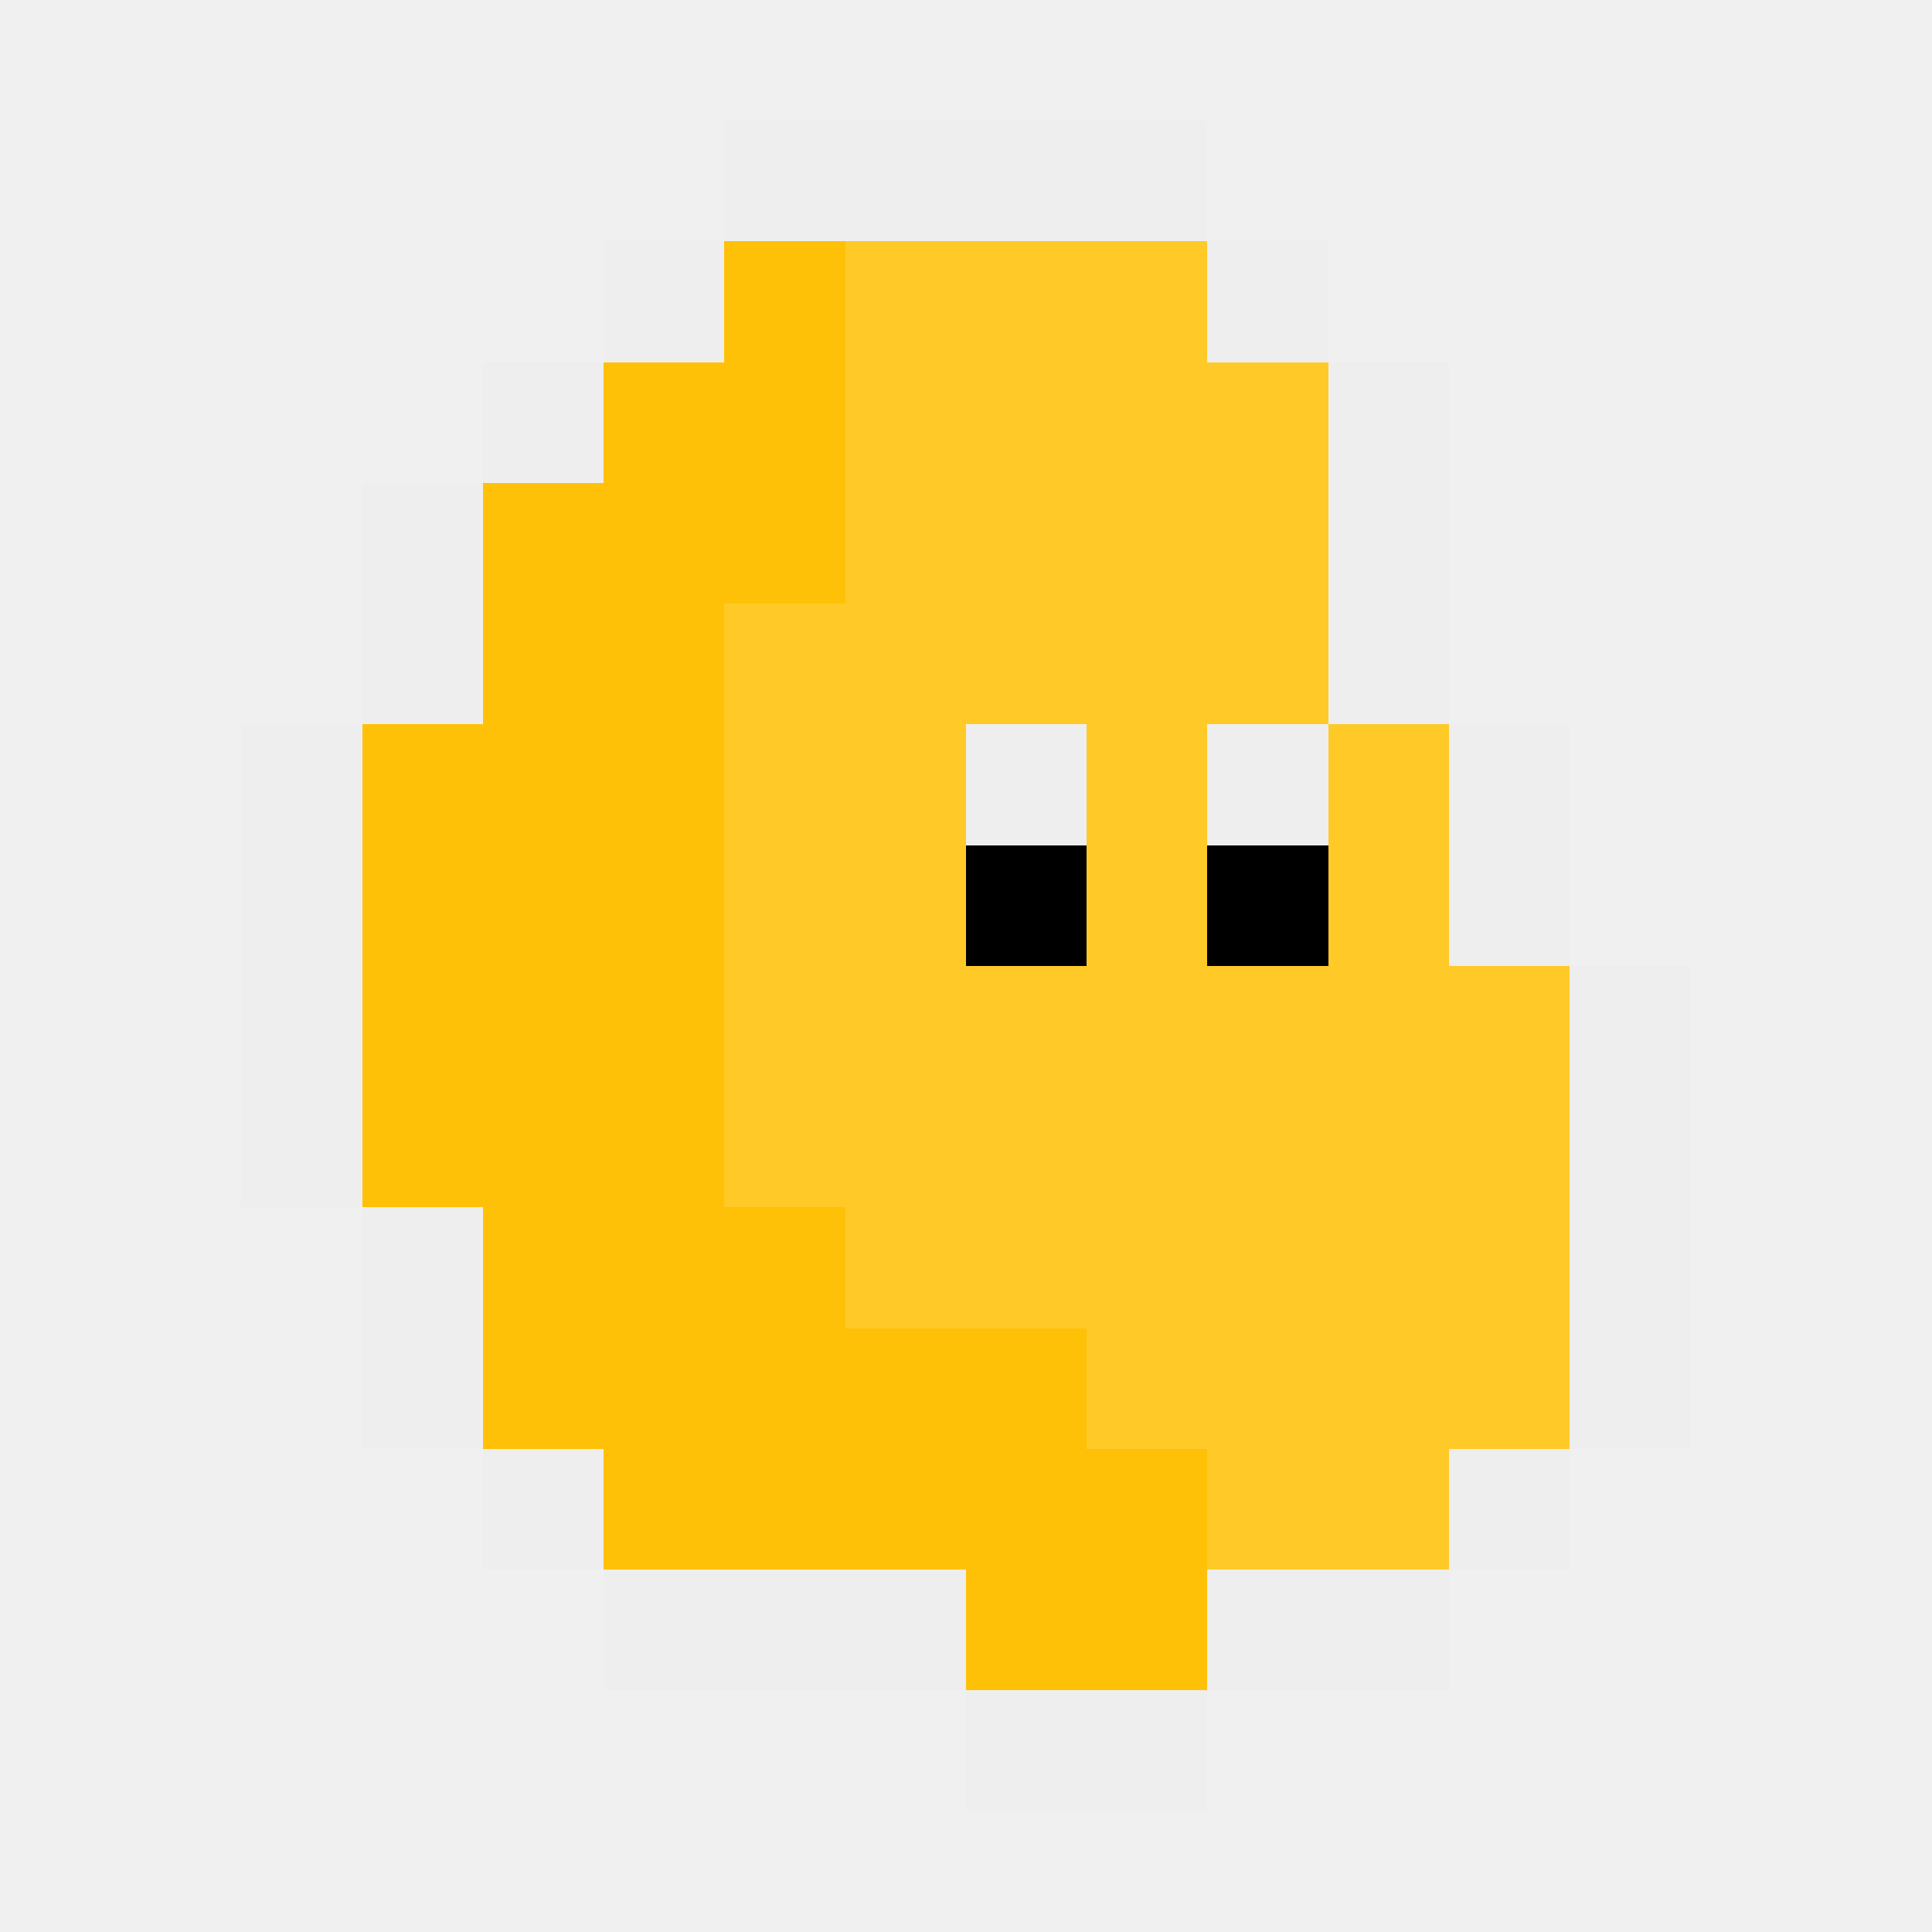
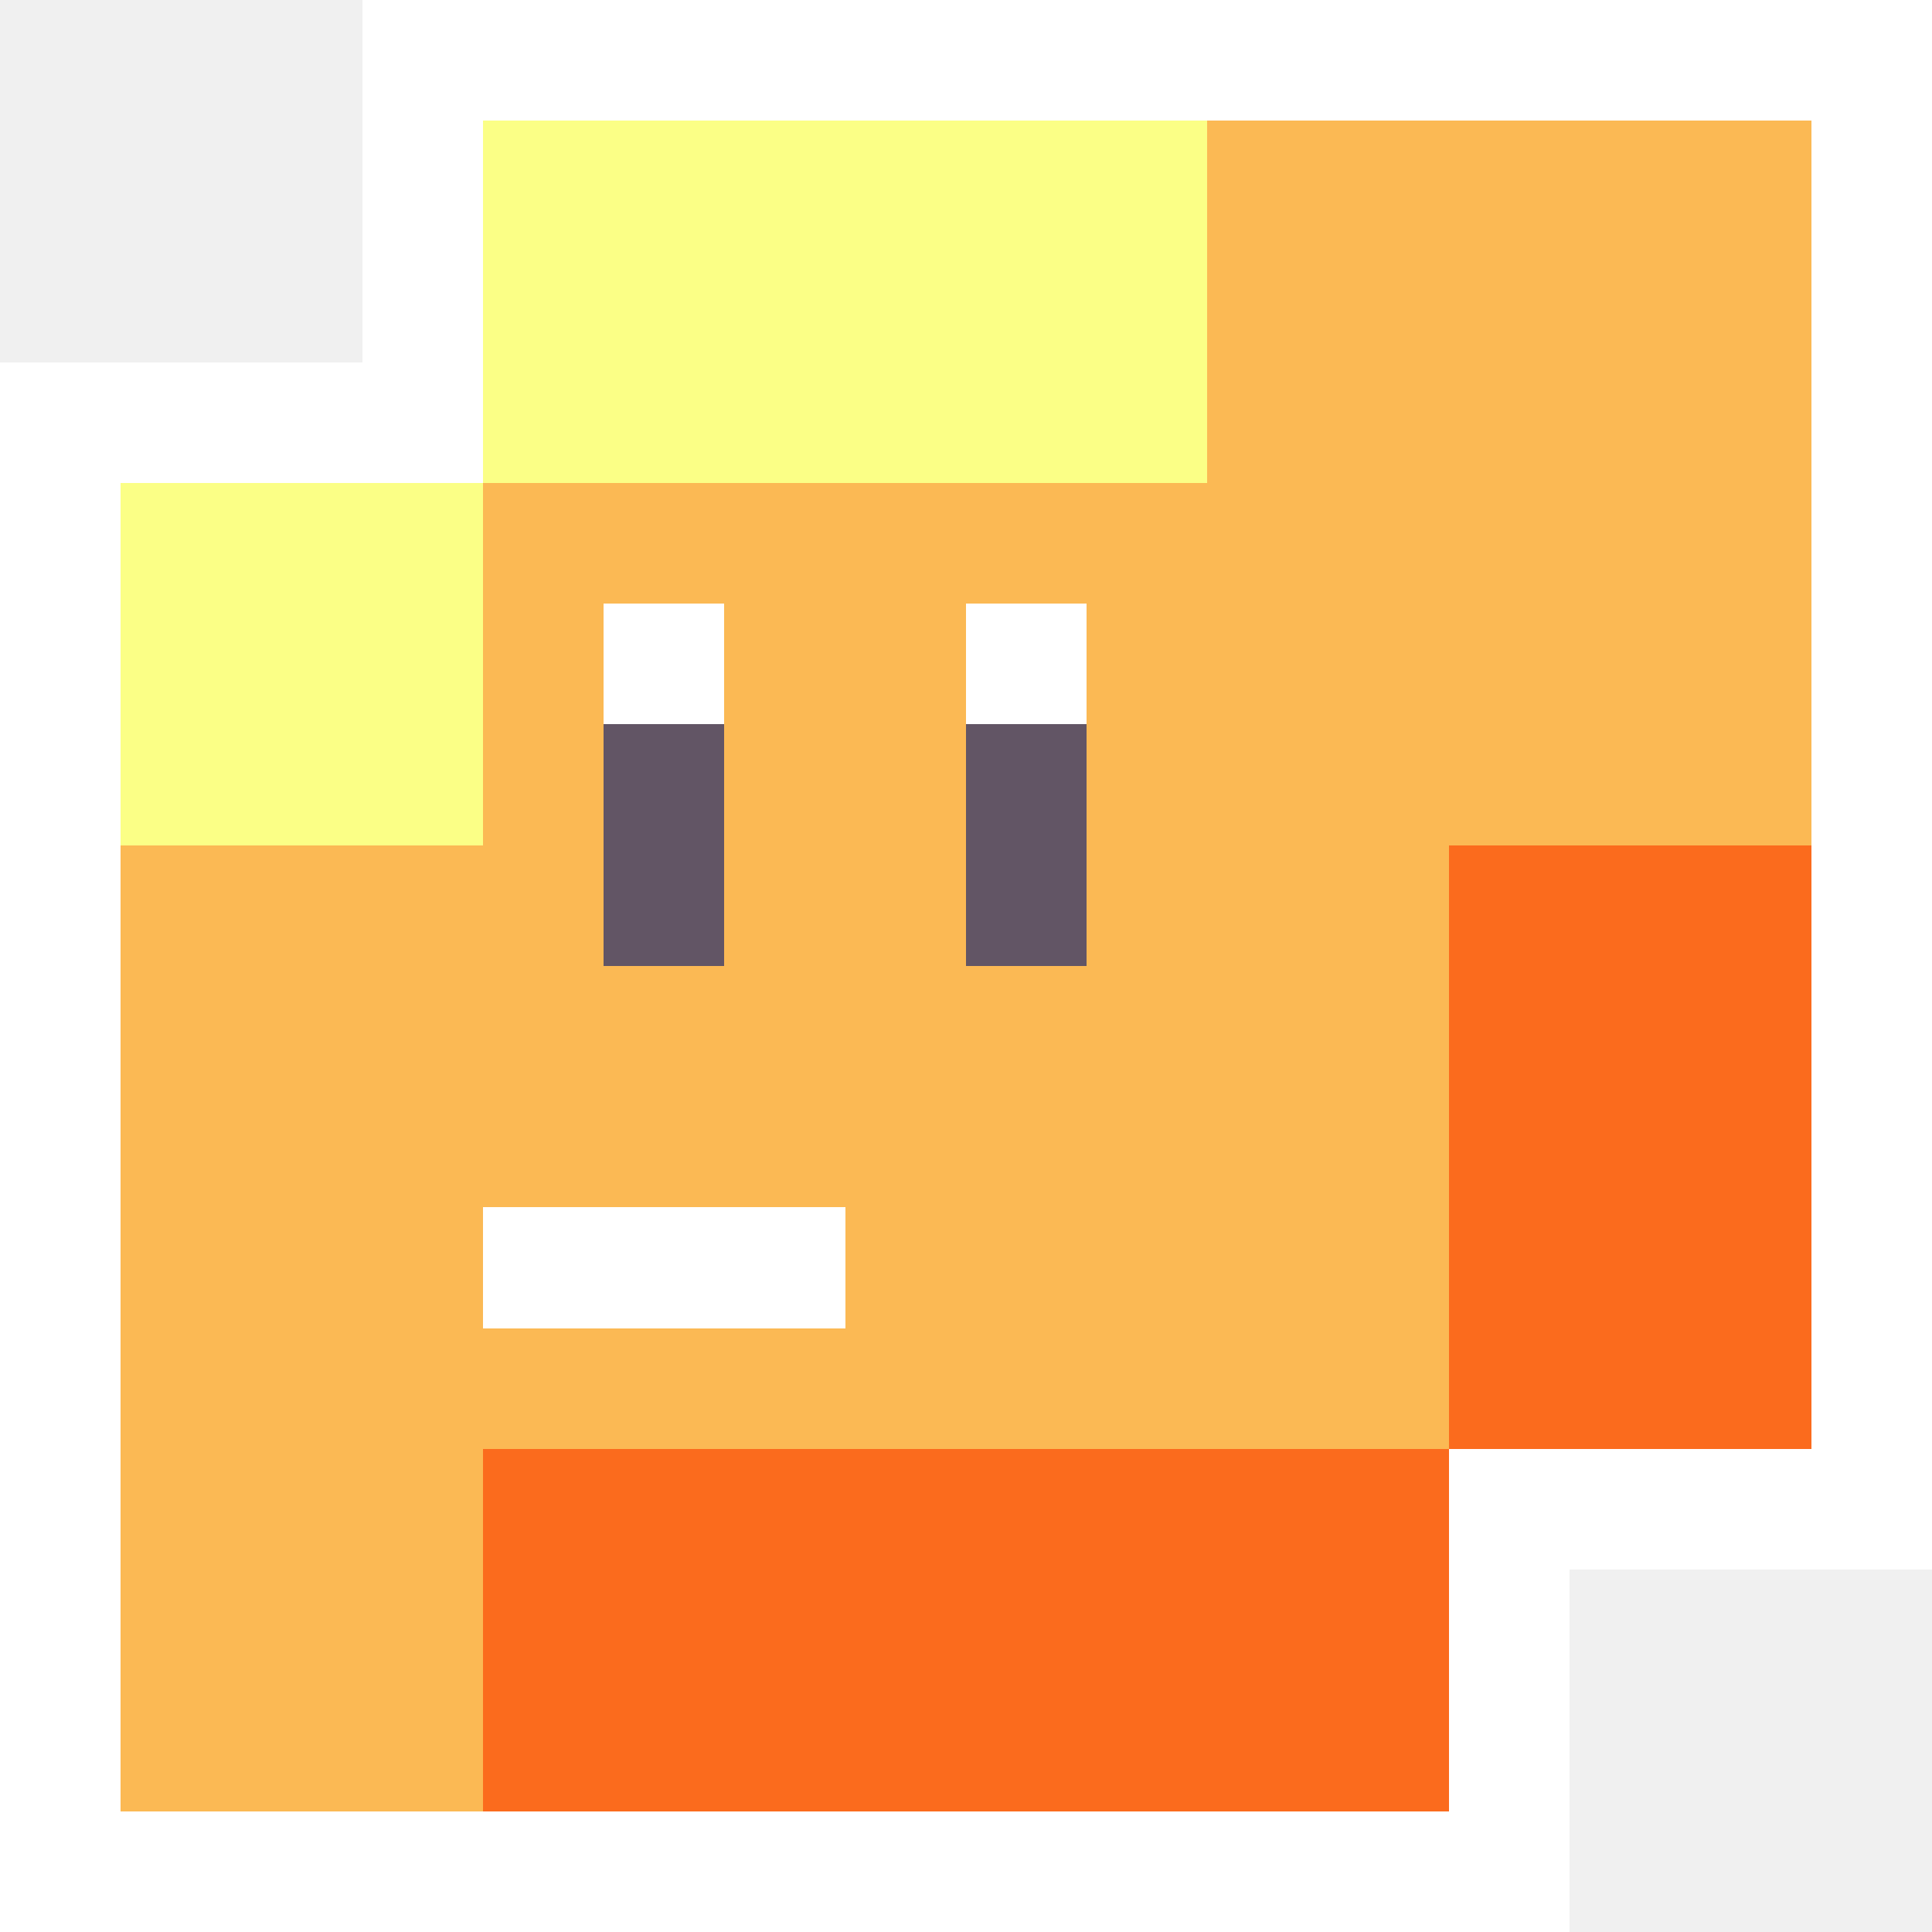
<svg xmlns="http://www.w3.org/2000/svg" version="1.1" width="16" height="16" shape-rendering="crispEdges">
-   <rect x="6" y="1" width="1" height="1" fill="#EEEEEE" />
-   <rect x="7" y="1" width="1" height="1" fill="#EEEEEE" />
-   <rect x="8" y="1" width="1" height="1" fill="#EEEEEE" />
-   <rect x="9" y="1" width="1" height="1" fill="#EEEEEE" />
-   <rect x="5" y="2" width="1" height="1" fill="#EEEEEE" />
-   <rect x="6" y="2" width="1" height="1" fill="#FFC107" />
-   <rect x="7" y="2" width="1" height="1" fill="#FFCA28" />
-   <rect x="8" y="2" width="1" height="1" fill="#FFCA28" />
-   <rect x="9" y="2" width="1" height="1" fill="#FFCA28" />
-   <rect x="10" y="2" width="1" height="1" fill="#EEEEEE" />
-   <rect x="4" y="3" width="1" height="1" fill="#EEEEEE" />
-   <rect x="5" y="3" width="1" height="1" fill="#FFC107" />
-   <rect x="6" y="3" width="1" height="1" fill="#FFC107" />
-   <rect x="7" y="3" width="1" height="1" fill="#FFCA28" />
-   <rect x="8" y="3" width="1" height="1" fill="#FFCA28" />
-   <rect x="9" y="3" width="1" height="1" fill="#FFCA28" />
-   <rect x="10" y="3" width="1" height="1" fill="#FFCA28" />
-   <rect x="11" y="3" width="1" height="1" fill="#EEEEEE" />
-   <rect x="3" y="4" width="1" height="1" fill="#EEEEEE" />
-   <rect x="4" y="4" width="1" height="1" fill="#FFC107" />
-   <rect x="5" y="4" width="1" height="1" fill="#FFC107" />
-   <rect x="6" y="4" width="1" height="1" fill="#FFC107" />
-   <rect x="7" y="4" width="1" height="1" fill="#FFCA28" />
-   <rect x="8" y="4" width="1" height="1" fill="#FFCA28" />
-   <rect x="9" y="4" width="1" height="1" fill="#FFCA28" />
-   <rect x="10" y="4" width="1" height="1" fill="#FFCA28" />
-   <rect x="11" y="4" width="1" height="1" fill="#EEEEEE" />
-   <rect x="3" y="5" width="1" height="1" fill="#EEEEEE" />
-   <rect x="4" y="5" width="1" height="1" fill="#FFC107" />
-   <rect x="5" y="5" width="1" height="1" fill="#FFC107" />
-   <rect x="6" y="5" width="1" height="1" fill="#FFCA28" />
-   <rect x="7" y="5" width="1" height="1" fill="#FFCA28" />
-   <rect x="8" y="5" width="1" height="1" fill="#FFCA28" />
-   <rect x="9" y="5" width="1" height="1" fill="#FFCA28" />
-   <rect x="10" y="5" width="1" height="1" fill="#FFCA28" />
-   <rect x="11" y="5" width="1" height="1" fill="#EEEEEE" />
-   <rect x="2" y="6" width="1" height="1" fill="#EEEEEE" />
-   <rect x="3" y="6" width="1" height="1" fill="#FFC107" />
-   <rect x="4" y="6" width="1" height="1" fill="#FFC107" />
-   <rect x="5" y="6" width="1" height="1" fill="#FFC107" />
-   <rect x="6" y="6" width="1" height="1" fill="#FFCA28" />
-   <rect x="7" y="6" width="1" height="1" fill="#FFCA28" />
-   <rect x="8" y="6" width="1" height="1" fill="#EEEEEE" />
-   <rect x="9" y="6" width="1" height="1" fill="#FFCA28" />
-   <rect x="10" y="6" width="1" height="1" fill="#EEEEEE" />
-   <rect x="11" y="6" width="1" height="1" fill="#FFCA28" />
-   <rect x="12" y="6" width="1" height="1" fill="#EEEEEE" />
-   <rect x="2" y="7" width="1" height="1" fill="#EEEEEE" />
-   <rect x="3" y="7" width="1" height="1" fill="#FFC107" />
-   <rect x="4" y="7" width="1" height="1" fill="#FFC107" />
-   <rect x="5" y="7" width="1" height="1" fill="#FFC107" />
-   <rect x="6" y="7" width="1" height="1" fill="#FFCA28" />
-   <rect x="7" y="7" width="1" height="1" fill="#FFCA28" />
-   <rect x="8" y="7" width="1" height="1" fill="#000000" />
-   <rect x="9" y="7" width="1" height="1" fill="#FFCA28" />
-   <rect x="10" y="7" width="1" height="1" fill="#000000" />
-   <rect x="11" y="7" width="1" height="1" fill="#FFCA28" />
-   <rect x="12" y="7" width="1" height="1" fill="#EEEEEE" />
-   <rect x="2" y="8" width="1" height="1" fill="#EEEEEE" />
-   <rect x="3" y="8" width="1" height="1" fill="#FFC107" />
-   <rect x="4" y="8" width="1" height="1" fill="#FFC107" />
-   <rect x="5" y="8" width="1" height="1" fill="#FFC107" />
-   <rect x="6" y="8" width="1" height="1" fill="#FFCA28" />
-   <rect x="7" y="8" width="1" height="1" fill="#FFCA28" />
-   <rect x="8" y="8" width="1" height="1" fill="#FFCA28" />
-   <rect x="9" y="8" width="1" height="1" fill="#FFCA28" />
-   <rect x="10" y="8" width="1" height="1" fill="#FFCA28" />
-   <rect x="11" y="8" width="1" height="1" fill="#FFCA28" />
-   <rect x="12" y="8" width="1" height="1" fill="#FFCA28" />
-   <rect x="13" y="8" width="1" height="1" fill="#EEEEEE" />
-   <rect x="2" y="9" width="1" height="1" fill="#EEEEEE" />
-   <rect x="3" y="9" width="1" height="1" fill="#FFC107" />
-   <rect x="4" y="9" width="1" height="1" fill="#FFC107" />
-   <rect x="5" y="9" width="1" height="1" fill="#FFC107" />
-   <rect x="6" y="9" width="1" height="1" fill="#FFCA28" />
-   <rect x="7" y="9" width="1" height="1" fill="#FFCA28" />
-   <rect x="8" y="9" width="1" height="1" fill="#FFCA28" />
-   <rect x="9" y="9" width="1" height="1" fill="#FFCA28" />
-   <rect x="10" y="9" width="1" height="1" fill="#FFCA28" />
-   <rect x="11" y="9" width="1" height="1" fill="#FFCA28" />
-   <rect x="12" y="9" width="1" height="1" fill="#FFCA28" />
-   <rect x="13" y="9" width="1" height="1" fill="#EEEEEE" />
-   <rect x="3" y="10" width="1" height="1" fill="#EEEEEE" />
-   <rect x="4" y="10" width="1" height="1" fill="#FFC107" />
-   <rect x="5" y="10" width="1" height="1" fill="#FFC107" />
-   <rect x="6" y="10" width="1" height="1" fill="#FFC107" />
-   <rect x="7" y="10" width="1" height="1" fill="#FFCA28" />
-   <rect x="8" y="10" width="1" height="1" fill="#FFCA28" />
-   <rect x="9" y="10" width="1" height="1" fill="#FFCA28" />
-   <rect x="10" y="10" width="1" height="1" fill="#FFCA28" />
-   <rect x="11" y="10" width="1" height="1" fill="#FFCA28" />
-   <rect x="12" y="10" width="1" height="1" fill="#FFCA28" />
-   <rect x="13" y="10" width="1" height="1" fill="#EEEEEE" />
-   <rect x="3" y="11" width="1" height="1" fill="#EEEEEE" />
-   <rect x="4" y="11" width="1" height="1" fill="#FFC107" />
-   <rect x="5" y="11" width="1" height="1" fill="#FFC107" />
-   <rect x="6" y="11" width="1" height="1" fill="#FFC107" />
-   <rect x="7" y="11" width="1" height="1" fill="#FFC107" />
-   <rect x="8" y="11" width="1" height="1" fill="#FFC107" />
-   <rect x="9" y="11" width="1" height="1" fill="#FFCA28" />
-   <rect x="10" y="11" width="1" height="1" fill="#FFCA28" />
-   <rect x="11" y="11" width="1" height="1" fill="#FFCA28" />
-   <rect x="12" y="11" width="1" height="1" fill="#FFCA28" />
-   <rect x="13" y="11" width="1" height="1" fill="#EEEEEE" />
-   <rect x="4" y="12" width="1" height="1" fill="#EEEEEE" />
-   <rect x="5" y="12" width="1" height="1" fill="#FFC107" />
-   <rect x="6" y="12" width="1" height="1" fill="#FFC107" />
-   <rect x="7" y="12" width="1" height="1" fill="#FFC107" />
-   <rect x="8" y="12" width="1" height="1" fill="#FFC107" />
-   <rect x="9" y="12" width="1" height="1" fill="#FFC107" />
-   <rect x="10" y="12" width="1" height="1" fill="#FFCA28" />
-   <rect x="11" y="12" width="1" height="1" fill="#FFCA28" />
-   <rect x="12" y="12" width="1" height="1" fill="#EEEEEE" />
-   <rect x="5" y="13" width="1" height="1" fill="#EEEEEE" />
-   <rect x="6" y="13" width="1" height="1" fill="#EEEEEE" />
-   <rect x="7" y="13" width="1" height="1" fill="#EEEEEE" />
-   <rect x="8" y="13" width="1" height="1" fill="#FFC107" />
-   <rect x="9" y="13" width="1" height="1" fill="#FFC107" />
-   <rect x="10" y="13" width="1" height="1" fill="#EEEEEE" />
-   <rect x="11" y="13" width="1" height="1" fill="#EEEEEE" />
-   <rect x="8" y="14" width="1" height="1" fill="#EEEEEE" />
-   <rect x="9" y="14" width="1" height="1" fill="#EEEEEE" />
+   <rect x="3" y="0" width="1" height="1" fill="#FFFFFF" />
+   <rect x="4" y="0" width="1" height="1" fill="#FFFFFF" />
+   <rect x="5" y="0" width="1" height="1" fill="#FFFFFF" />
+   <rect x="6" y="0" width="1" height="1" fill="#FFFFFF" />
+   <rect x="7" y="0" width="1" height="1" fill="#FFFFFF" />
+   <rect x="8" y="0" width="1" height="1" fill="#FFFFFF" />
+   <rect x="9" y="0" width="1" height="1" fill="#FFFFFF" />
+   <rect x="10" y="0" width="1" height="1" fill="#FFFFFF" />
+   <rect x="11" y="0" width="1" height="1" fill="#FFFFFF" />
+   <rect x="12" y="0" width="1" height="1" fill="#FFFFFF" />
+   <rect x="13" y="0" width="1" height="1" fill="#FFFFFF" />
+   <rect x="14" y="0" width="1" height="1" fill="#FFFFFF" />
+   <rect x="15" y="0" width="1" height="1" fill="#FFFFFF" />
+   <rect x="3" y="1" width="1" height="1" fill="#FFFFFF" />
+   <rect x="4" y="1" width="1" height="1" fill="#FBFF86" />
+   <rect x="5" y="1" width="1" height="1" fill="#FBFF86" />
+   <rect x="6" y="1" width="1" height="1" fill="#FBFF86" />
+   <rect x="7" y="1" width="1" height="1" fill="#FBFF86" />
+   <rect x="8" y="1" width="1" height="1" fill="#FBFF86" />
+   <rect x="9" y="1" width="1" height="1" fill="#FBFF86" />
+   <rect x="10" y="1" width="1" height="1" fill="#FBB954" />
+   <rect x="11" y="1" width="1" height="1" fill="#FBB954" />
+   <rect x="12" y="1" width="1" height="1" fill="#FBB954" />
+   <rect x="13" y="1" width="1" height="1" fill="#FBB954" />
+   <rect x="14" y="1" width="1" height="1" fill="#FBB954" />
+   <rect x="15" y="1" width="1" height="1" fill="#FFFFFF" />
+   <rect x="3" y="2" width="1" height="1" fill="#FFFFFF" />
+   <rect x="4" y="2" width="1" height="1" fill="#FBFF86" />
+   <rect x="5" y="2" width="1" height="1" fill="#FBFF86" />
+   <rect x="6" y="2" width="1" height="1" fill="#FBFF86" />
+   <rect x="7" y="2" width="1" height="1" fill="#FBFF86" />
+   <rect x="8" y="2" width="1" height="1" fill="#FBFF86" />
+   <rect x="9" y="2" width="1" height="1" fill="#FBFF86" />
+   <rect x="10" y="2" width="1" height="1" fill="#FBB954" />
+   <rect x="11" y="2" width="1" height="1" fill="#FBB954" />
+   <rect x="12" y="2" width="1" height="1" fill="#FBB954" />
+   <rect x="13" y="2" width="1" height="1" fill="#FBB954" />
+   <rect x="14" y="2" width="1" height="1" fill="#FBB954" />
+   <rect x="15" y="2" width="1" height="1" fill="#FFFFFF" />
+   <rect x="0" y="3" width="1" height="1" fill="#FFFFFF" />
+   <rect x="1" y="3" width="1" height="1" fill="#FFFFFF" />
+   <rect x="2" y="3" width="1" height="1" fill="#FFFFFF" />
+   <rect x="3" y="3" width="1" height="1" fill="#FFFFFF" />
+   <rect x="4" y="3" width="1" height="1" fill="#FBFF86" />
+   <rect x="5" y="3" width="1" height="1" fill="#FBFF86" />
+   <rect x="6" y="3" width="1" height="1" fill="#FBFF86" />
+   <rect x="7" y="3" width="1" height="1" fill="#FBFF86" />
+   <rect x="8" y="3" width="1" height="1" fill="#FBFF86" />
+   <rect x="9" y="3" width="1" height="1" fill="#FBFF86" />
+   <rect x="10" y="3" width="1" height="1" fill="#FBB954" />
+   <rect x="11" y="3" width="1" height="1" fill="#FBB954" />
+   <rect x="12" y="3" width="1" height="1" fill="#FBB954" />
+   <rect x="13" y="3" width="1" height="1" fill="#FBB954" />
+   <rect x="14" y="3" width="1" height="1" fill="#FBB954" />
+   <rect x="15" y="3" width="1" height="1" fill="#FFFFFF" />
+   <rect x="0" y="4" width="1" height="1" fill="#FFFFFF" />
+   <rect x="1" y="4" width="1" height="1" fill="#FBFF86" />
+   <rect x="2" y="4" width="1" height="1" fill="#FBFF86" />
+   <rect x="3" y="4" width="1" height="1" fill="#FBFF86" />
+   <rect x="4" y="4" width="1" height="1" fill="#FBB954" />
+   <rect x="5" y="4" width="1" height="1" fill="#FBB954" />
+   <rect x="6" y="4" width="1" height="1" fill="#FBB954" />
+   <rect x="7" y="4" width="1" height="1" fill="#FBB954" />
+   <rect x="8" y="4" width="1" height="1" fill="#FBB954" />
+   <rect x="9" y="4" width="1" height="1" fill="#FBB954" />
+   <rect x="10" y="4" width="1" height="1" fill="#FBB954" />
+   <rect x="11" y="4" width="1" height="1" fill="#FBB954" />
+   <rect x="12" y="4" width="1" height="1" fill="#FBB954" />
+   <rect x="13" y="4" width="1" height="1" fill="#FBB954" />
+   <rect x="14" y="4" width="1" height="1" fill="#FBB954" />
+   <rect x="15" y="4" width="1" height="1" fill="#FFFFFF" />
+   <rect x="0" y="5" width="1" height="1" fill="#FFFFFF" />
+   <rect x="1" y="5" width="1" height="1" fill="#FBFF86" />
+   <rect x="2" y="5" width="1" height="1" fill="#FBFF86" />
+   <rect x="3" y="5" width="1" height="1" fill="#FBFF86" />
+   <rect x="4" y="5" width="1" height="1" fill="#FBB954" />
+   <rect x="5" y="5" width="1" height="1" fill="#FFFFFF" />
+   <rect x="6" y="5" width="1" height="1" fill="#FBB954" />
+   <rect x="7" y="5" width="1" height="1" fill="#FBB954" />
+   <rect x="8" y="5" width="1" height="1" fill="#FFFFFF" />
+   <rect x="9" y="5" width="1" height="1" fill="#FBB954" />
+   <rect x="10" y="5" width="1" height="1" fill="#FBB954" />
+   <rect x="11" y="5" width="1" height="1" fill="#FBB954" />
+   <rect x="12" y="5" width="1" height="1" fill="#FBB954" />
+   <rect x="13" y="5" width="1" height="1" fill="#FBB954" />
+   <rect x="14" y="5" width="1" height="1" fill="#FBB954" />
+   <rect x="15" y="5" width="1" height="1" fill="#FFFFFF" />
+   <rect x="0" y="6" width="1" height="1" fill="#FFFFFF" />
+   <rect x="1" y="6" width="1" height="1" fill="#FBFF86" />
+   <rect x="2" y="6" width="1" height="1" fill="#FBFF86" />
+   <rect x="3" y="6" width="1" height="1" fill="#FBFF86" />
+   <rect x="4" y="6" width="1" height="1" fill="#FBB954" />
+   <rect x="5" y="6" width="1" height="1" fill="#625565" />
+   <rect x="6" y="6" width="1" height="1" fill="#FBB954" />
+   <rect x="7" y="6" width="1" height="1" fill="#FBB954" />
+   <rect x="8" y="6" width="1" height="1" fill="#625565" />
+   <rect x="9" y="6" width="1" height="1" fill="#FBB954" />
+   <rect x="10" y="6" width="1" height="1" fill="#FBB954" />
+   <rect x="11" y="6" width="1" height="1" fill="#FBB954" />
+   <rect x="12" y="6" width="1" height="1" fill="#FBB954" />
+   <rect x="13" y="6" width="1" height="1" fill="#FBB954" />
+   <rect x="14" y="6" width="1" height="1" fill="#FBB954" />
+   <rect x="15" y="6" width="1" height="1" fill="#FFFFFF" />
+   <rect x="0" y="7" width="1" height="1" fill="#FFFFFF" />
+   <rect x="1" y="7" width="1" height="1" fill="#FBB954" />
+   <rect x="2" y="7" width="1" height="1" fill="#FBB954" />
+   <rect x="3" y="7" width="1" height="1" fill="#FBB954" />
+   <rect x="4" y="7" width="1" height="1" fill="#FBB954" />
+   <rect x="5" y="7" width="1" height="1" fill="#625565" />
+   <rect x="6" y="7" width="1" height="1" fill="#FBB954" />
+   <rect x="7" y="7" width="1" height="1" fill="#FBB954" />
+   <rect x="8" y="7" width="1" height="1" fill="#625565" />
+   <rect x="9" y="7" width="1" height="1" fill="#FBB954" />
+   <rect x="10" y="7" width="1" height="1" fill="#FBB954" />
+   <rect x="11" y="7" width="1" height="1" fill="#FBB954" />
+   <rect x="12" y="7" width="1" height="1" fill="#FB6B1D" />
+   <rect x="13" y="7" width="1" height="1" fill="#FB6B1D" />
+   <rect x="14" y="7" width="1" height="1" fill="#FB6B1D" />
+   <rect x="15" y="7" width="1" height="1" fill="#FFFFFF" />
+   <rect x="0" y="8" width="1" height="1" fill="#FFFFFF" />
+   <rect x="1" y="8" width="1" height="1" fill="#FBB954" />
+   <rect x="2" y="8" width="1" height="1" fill="#FBB954" />
+   <rect x="3" y="8" width="1" height="1" fill="#FBB954" />
+   <rect x="4" y="8" width="1" height="1" fill="#FBB954" />
+   <rect x="5" y="8" width="1" height="1" fill="#FBB954" />
+   <rect x="6" y="8" width="1" height="1" fill="#FBB954" />
+   <rect x="7" y="8" width="1" height="1" fill="#FBB954" />
+   <rect x="8" y="8" width="1" height="1" fill="#FBB954" />
+   <rect x="9" y="8" width="1" height="1" fill="#FBB954" />
+   <rect x="10" y="8" width="1" height="1" fill="#FBB954" />
+   <rect x="11" y="8" width="1" height="1" fill="#FBB954" />
+   <rect x="12" y="8" width="1" height="1" fill="#FB6B1D" />
+   <rect x="13" y="8" width="1" height="1" fill="#FB6B1D" />
+   <rect x="14" y="8" width="1" height="1" fill="#FB6B1D" />
+   <rect x="15" y="8" width="1" height="1" fill="#FFFFFF" />
+   <rect x="0" y="9" width="1" height="1" fill="#FFFFFF" />
+   <rect x="1" y="9" width="1" height="1" fill="#FBB954" />
+   <rect x="2" y="9" width="1" height="1" fill="#FBB954" />
+   <rect x="3" y="9" width="1" height="1" fill="#FBB954" />
+   <rect x="4" y="9" width="1" height="1" fill="#FBB954" />
+   <rect x="5" y="9" width="1" height="1" fill="#FBB954" />
+   <rect x="6" y="9" width="1" height="1" fill="#FBB954" />
+   <rect x="7" y="9" width="1" height="1" fill="#FBB954" />
+   <rect x="8" y="9" width="1" height="1" fill="#FBB954" />
+   <rect x="9" y="9" width="1" height="1" fill="#FBB954" />
+   <rect x="10" y="9" width="1" height="1" fill="#FBB954" />
+   <rect x="11" y="9" width="1" height="1" fill="#FBB954" />
+   <rect x="12" y="9" width="1" height="1" fill="#FB6B1D" />
+   <rect x="13" y="9" width="1" height="1" fill="#FB6B1D" />
+   <rect x="14" y="9" width="1" height="1" fill="#FB6B1D" />
+   <rect x="15" y="9" width="1" height="1" fill="#FFFFFF" />
+   <rect x="0" y="10" width="1" height="1" fill="#FFFFFF" />
+   <rect x="1" y="10" width="1" height="1" fill="#FBB954" />
+   <rect x="2" y="10" width="1" height="1" fill="#FBB954" />
+   <rect x="3" y="10" width="1" height="1" fill="#FBB954" />
+   <rect x="4" y="10" width="1" height="1" fill="#FFFFFF" />
+   <rect x="5" y="10" width="1" height="1" fill="#FFFFFF" />
+   <rect x="6" y="10" width="1" height="1" fill="#FFFFFF" />
+   <rect x="7" y="10" width="1" height="1" fill="#FBB954" />
+   <rect x="8" y="10" width="1" height="1" fill="#FBB954" />
+   <rect x="9" y="10" width="1" height="1" fill="#FBB954" />
+   <rect x="10" y="10" width="1" height="1" fill="#FBB954" />
+   <rect x="11" y="10" width="1" height="1" fill="#FBB954" />
+   <rect x="12" y="10" width="1" height="1" fill="#FB6B1D" />
+   <rect x="13" y="10" width="1" height="1" fill="#FB6B1D" />
+   <rect x="14" y="10" width="1" height="1" fill="#FB6B1D" />
+   <rect x="15" y="10" width="1" height="1" fill="#FFFFFF" />
+   <rect x="0" y="11" width="1" height="1" fill="#FFFFFF" />
+   <rect x="1" y="11" width="1" height="1" fill="#FBB954" />
+   <rect x="2" y="11" width="1" height="1" fill="#FBB954" />
+   <rect x="3" y="11" width="1" height="1" fill="#FBB954" />
+   <rect x="4" y="11" width="1" height="1" fill="#FBB954" />
+   <rect x="5" y="11" width="1" height="1" fill="#FBB954" />
+   <rect x="6" y="11" width="1" height="1" fill="#FBB954" />
+   <rect x="7" y="11" width="1" height="1" fill="#FBB954" />
+   <rect x="8" y="11" width="1" height="1" fill="#FBB954" />
+   <rect x="9" y="11" width="1" height="1" fill="#FBB954" />
+   <rect x="10" y="11" width="1" height="1" fill="#FBB954" />
+   <rect x="11" y="11" width="1" height="1" fill="#FBB954" />
+   <rect x="12" y="11" width="1" height="1" fill="#FB6B1D" />
+   <rect x="13" y="11" width="1" height="1" fill="#FB6B1D" />
+   <rect x="14" y="11" width="1" height="1" fill="#FB6B1D" />
+   <rect x="15" y="11" width="1" height="1" fill="#FFFFFF" />
+   <rect x="0" y="12" width="1" height="1" fill="#FFFFFF" />
+   <rect x="1" y="12" width="1" height="1" fill="#FBB954" />
+   <rect x="2" y="12" width="1" height="1" fill="#FBB954" />
+   <rect x="3" y="12" width="1" height="1" fill="#FBB954" />
+   <rect x="4" y="12" width="1" height="1" fill="#FB6B1D" />
+   <rect x="5" y="12" width="1" height="1" fill="#FB6B1D" />
+   <rect x="6" y="12" width="1" height="1" fill="#FB6B1D" />
+   <rect x="7" y="12" width="1" height="1" fill="#FB6B1D" />
+   <rect x="8" y="12" width="1" height="1" fill="#FB6B1D" />
+   <rect x="9" y="12" width="1" height="1" fill="#FB6B1D" />
+   <rect x="10" y="12" width="1" height="1" fill="#FB6B1D" />
+   <rect x="11" y="12" width="1" height="1" fill="#FB6B1D" />
+   <rect x="12" y="12" width="1" height="1" fill="#FFFFFF" />
+   <rect x="13" y="12" width="1" height="1" fill="#FFFFFF" />
+   <rect x="14" y="12" width="1" height="1" fill="#FFFFFF" />
+   <rect x="15" y="12" width="1" height="1" fill="#FFFFFF" />
+   <rect x="0" y="13" width="1" height="1" fill="#FFFFFF" />
+   <rect x="1" y="13" width="1" height="1" fill="#FBB954" />
+   <rect x="2" y="13" width="1" height="1" fill="#FBB954" />
+   <rect x="3" y="13" width="1" height="1" fill="#FBB954" />
+   <rect x="4" y="13" width="1" height="1" fill="#FB6B1D" />
+   <rect x="5" y="13" width="1" height="1" fill="#FB6B1D" />
+   <rect x="6" y="13" width="1" height="1" fill="#FB6B1D" />
+   <rect x="7" y="13" width="1" height="1" fill="#FB6B1D" />
+   <rect x="8" y="13" width="1" height="1" fill="#FB6B1D" />
+   <rect x="9" y="13" width="1" height="1" fill="#FB6B1D" />
+   <rect x="10" y="13" width="1" height="1" fill="#FB6B1D" />
+   <rect x="11" y="13" width="1" height="1" fill="#FB6B1D" />
+   <rect x="12" y="13" width="1" height="1" fill="#FFFFFF" />
+   <rect x="0" y="14" width="1" height="1" fill="#FFFFFF" />
+   <rect x="1" y="14" width="1" height="1" fill="#FBB954" />
+   <rect x="2" y="14" width="1" height="1" fill="#FBB954" />
+   <rect x="3" y="14" width="1" height="1" fill="#FBB954" />
+   <rect x="4" y="14" width="1" height="1" fill="#FB6B1D" />
+   <rect x="5" y="14" width="1" height="1" fill="#FB6B1D" />
+   <rect x="6" y="14" width="1" height="1" fill="#FB6B1D" />
+   <rect x="7" y="14" width="1" height="1" fill="#FB6B1D" />
+   <rect x="8" y="14" width="1" height="1" fill="#FB6B1D" />
+   <rect x="9" y="14" width="1" height="1" fill="#FB6B1D" />
+   <rect x="10" y="14" width="1" height="1" fill="#FB6B1D" />
+   <rect x="11" y="14" width="1" height="1" fill="#FB6B1D" />
+   <rect x="12" y="14" width="1" height="1" fill="#FFFFFF" />
+   <rect x="0" y="15" width="1" height="1" fill="#FFFFFF" />
+   <rect x="1" y="15" width="1" height="1" fill="#FFFFFF" />
+   <rect x="2" y="15" width="1" height="1" fill="#FFFFFF" />
+   <rect x="3" y="15" width="1" height="1" fill="#FFFFFF" />
+   <rect x="4" y="15" width="1" height="1" fill="#FFFFFF" />
+   <rect x="5" y="15" width="1" height="1" fill="#FFFFFF" />
+   <rect x="6" y="15" width="1" height="1" fill="#FFFFFF" />
+   <rect x="7" y="15" width="1" height="1" fill="#FFFFFF" />
+   <rect x="8" y="15" width="1" height="1" fill="#FFFFFF" />
+   <rect x="9" y="15" width="1" height="1" fill="#FFFFFF" />
+   <rect x="10" y="15" width="1" height="1" fill="#FFFFFF" />
+   <rect x="11" y="15" width="1" height="1" fill="#FFFFFF" />
+   <rect x="12" y="15" width="1" height="1" fill="#FFFFFF" />
</svg>
